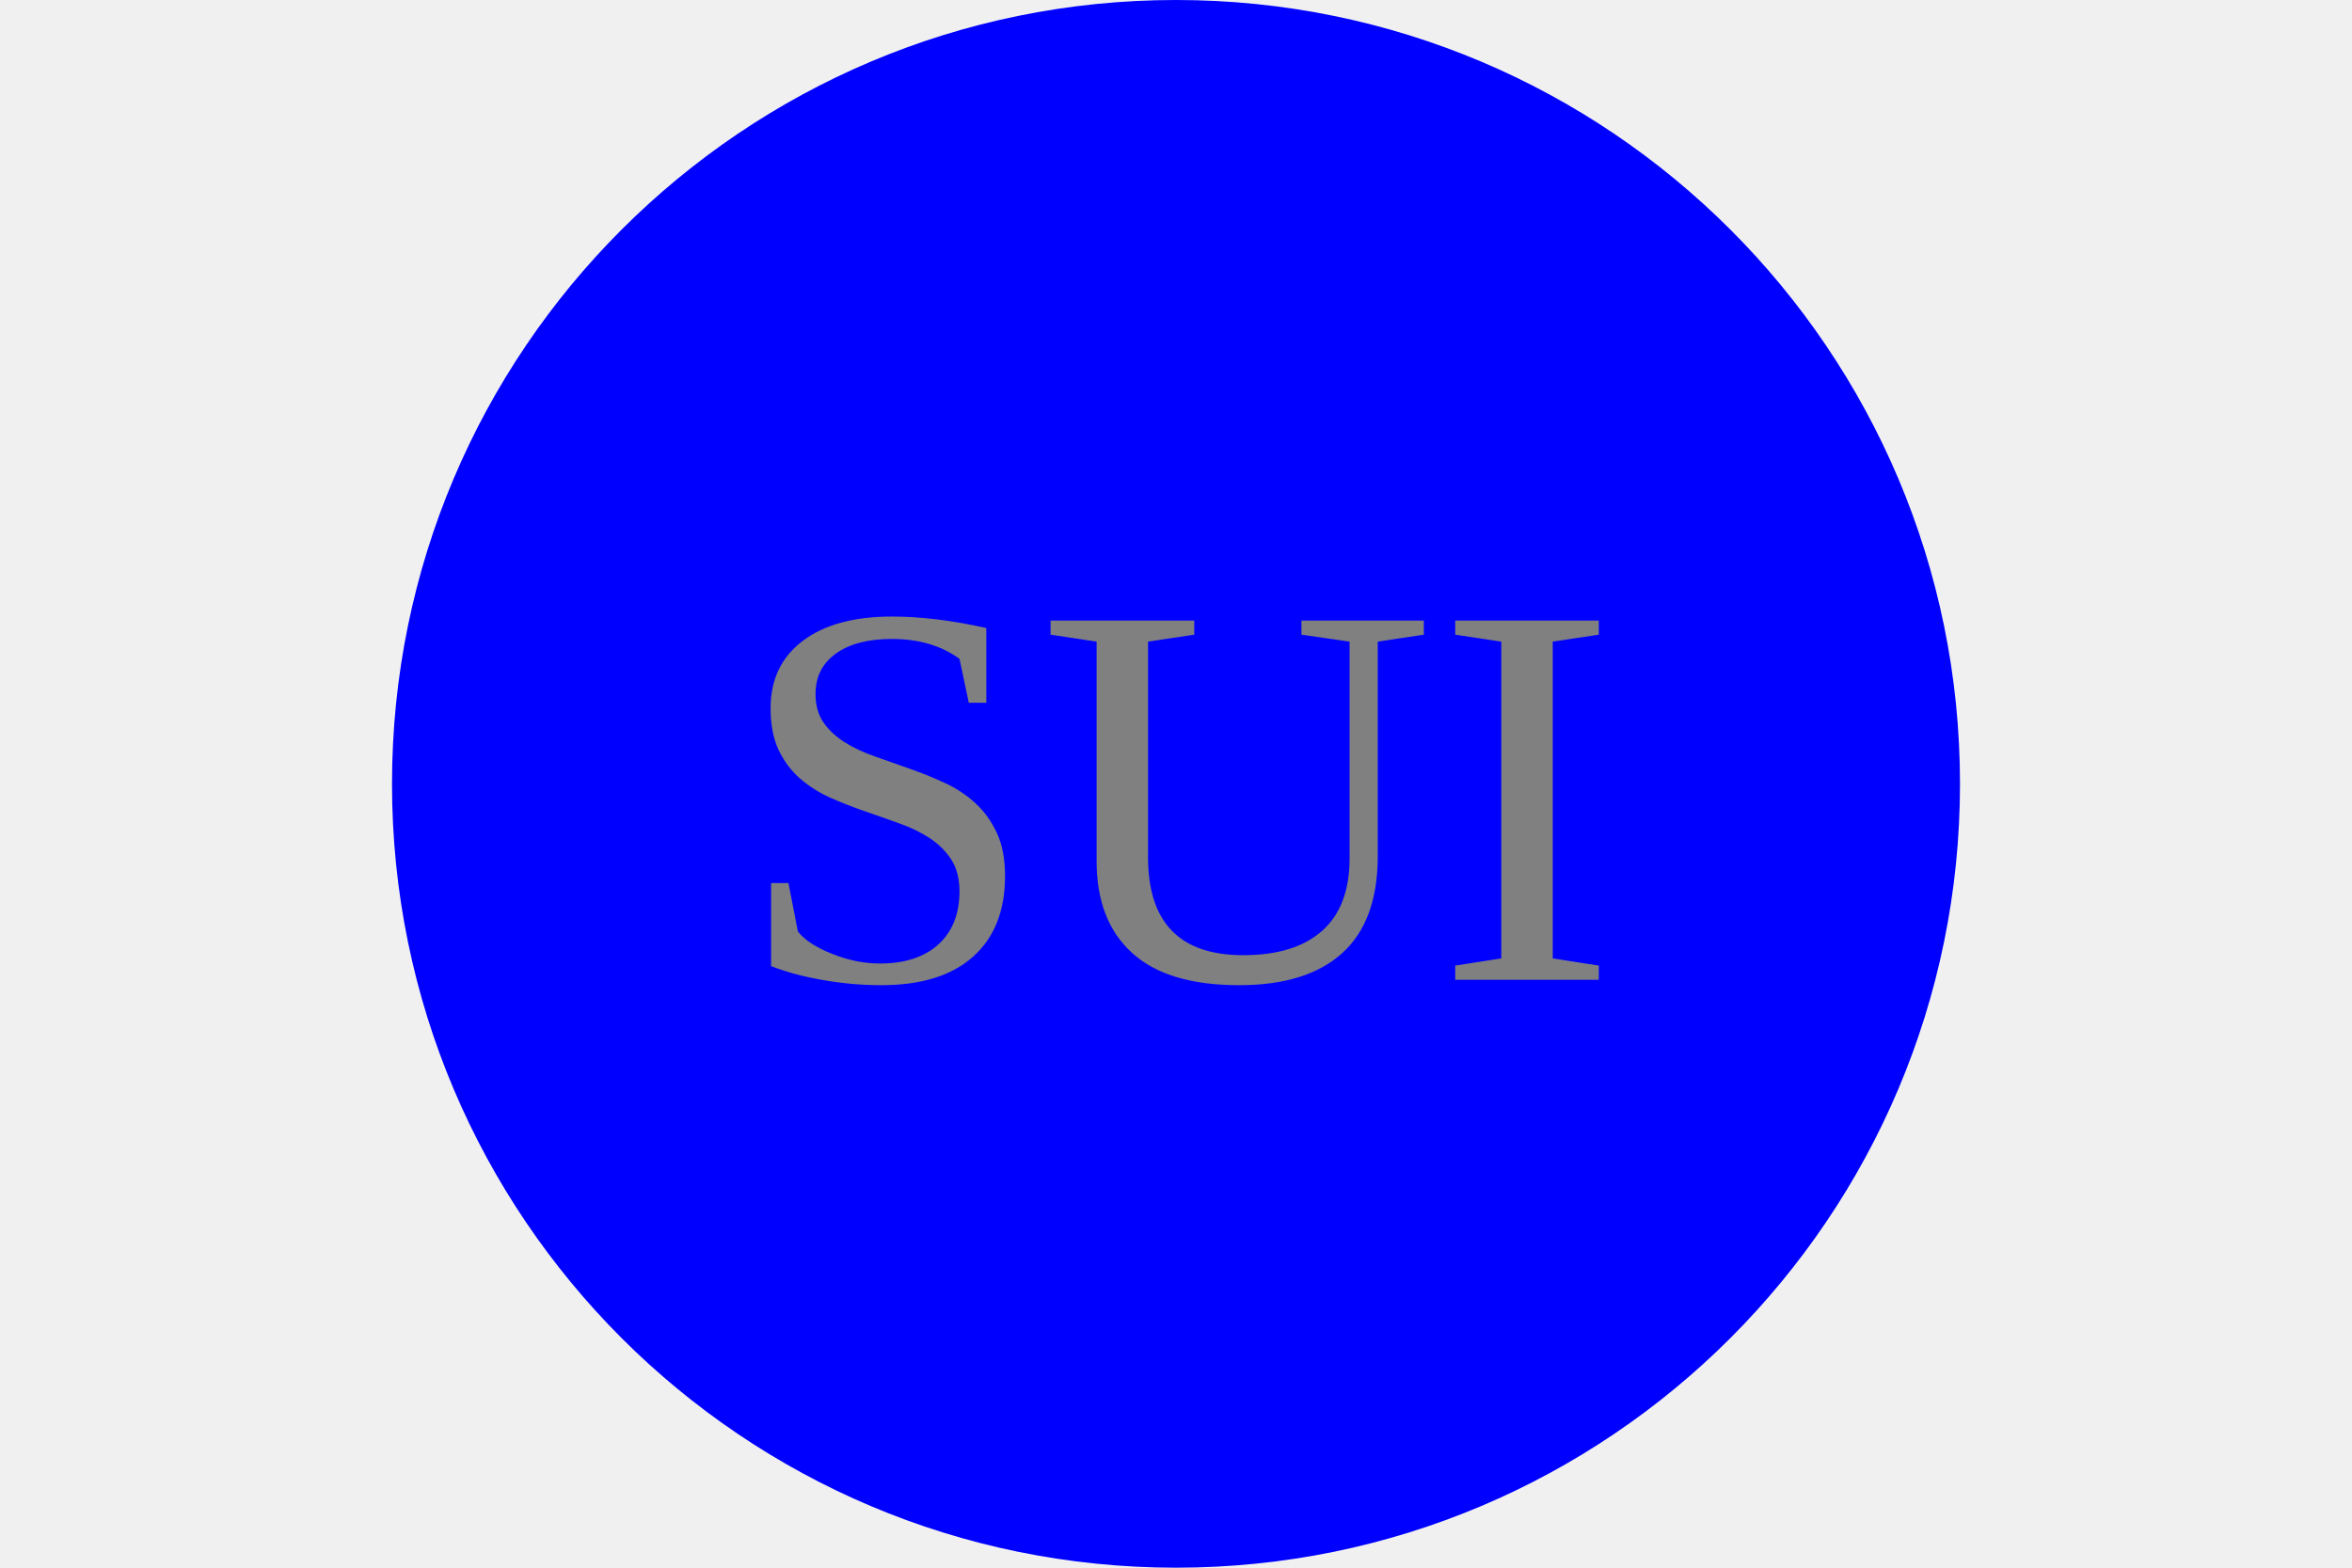
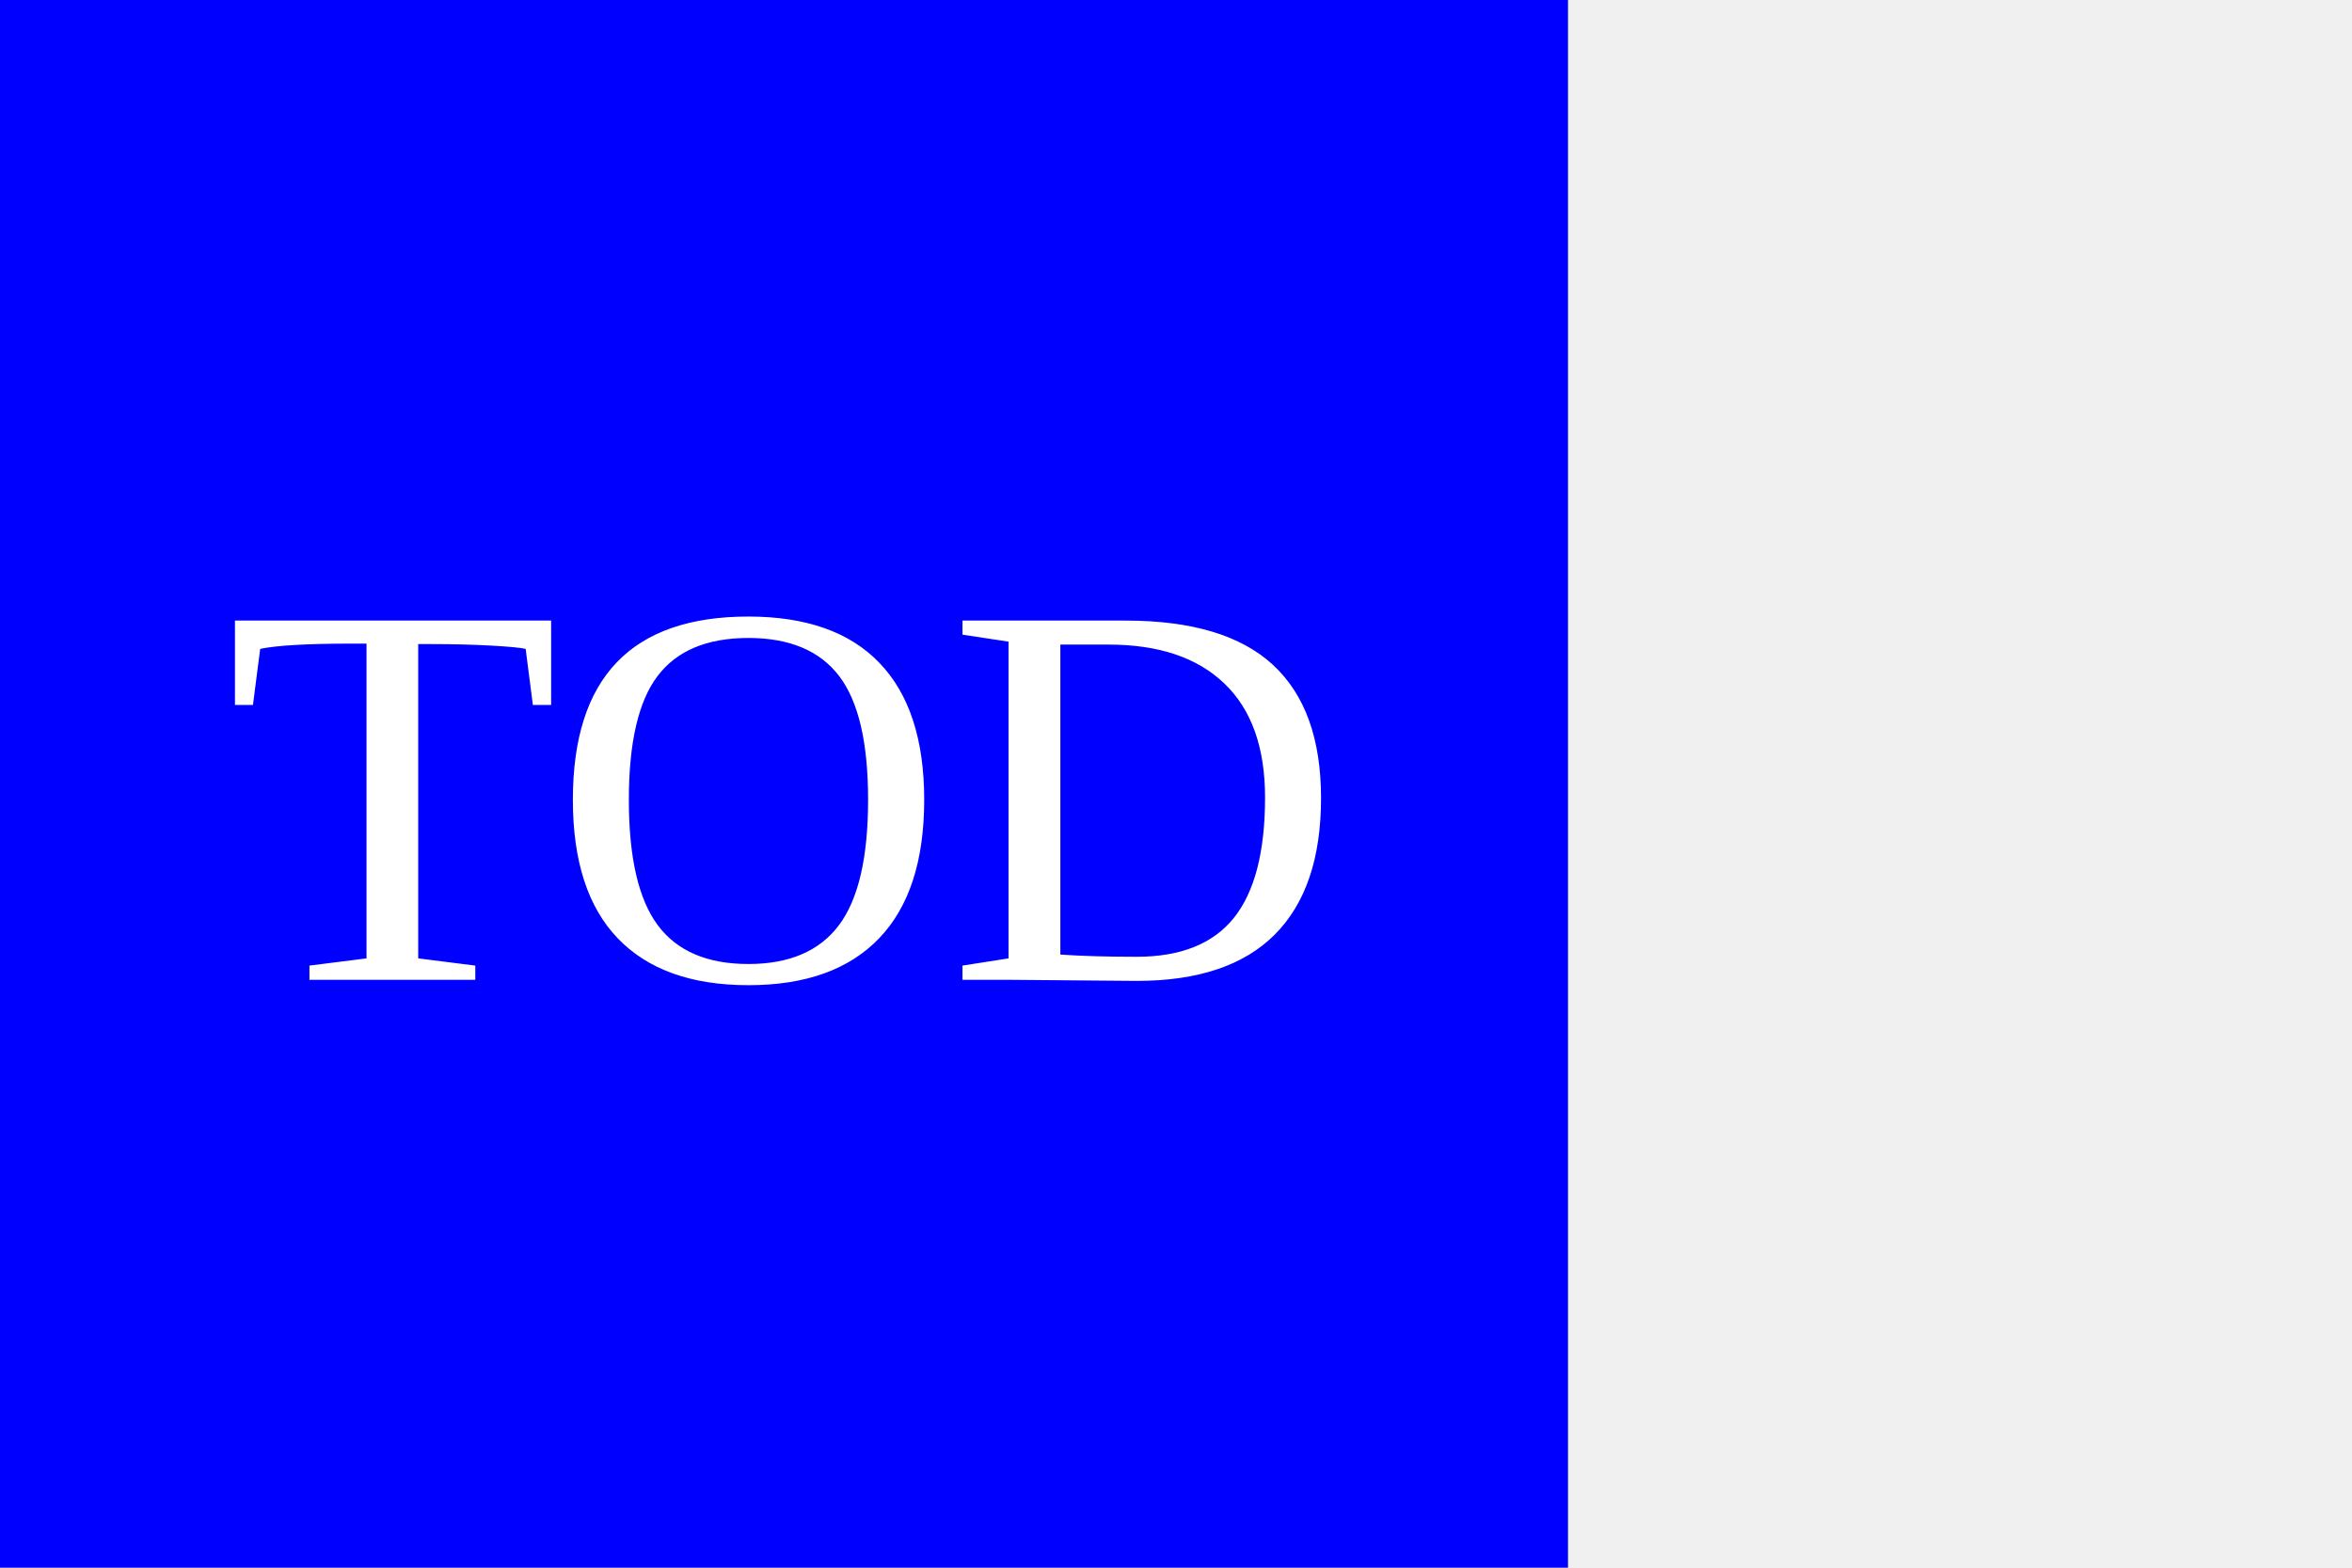
<svg xmlns="http://www.w3.org/2000/svg" version="1.1" width="300" height="200">
-   <circle cx="150" cy="100" r="100" fill="blue" />
-   <text x="150" y="125" font-size="70" text-anchor="middle" fill="grey">SUI</text>
+   <rect width="200" height="200" fill="blue" />
+   <text x="100" y="125" font-size="70" text-anchor="middle" fill="white">TOD</text>
</svg>
